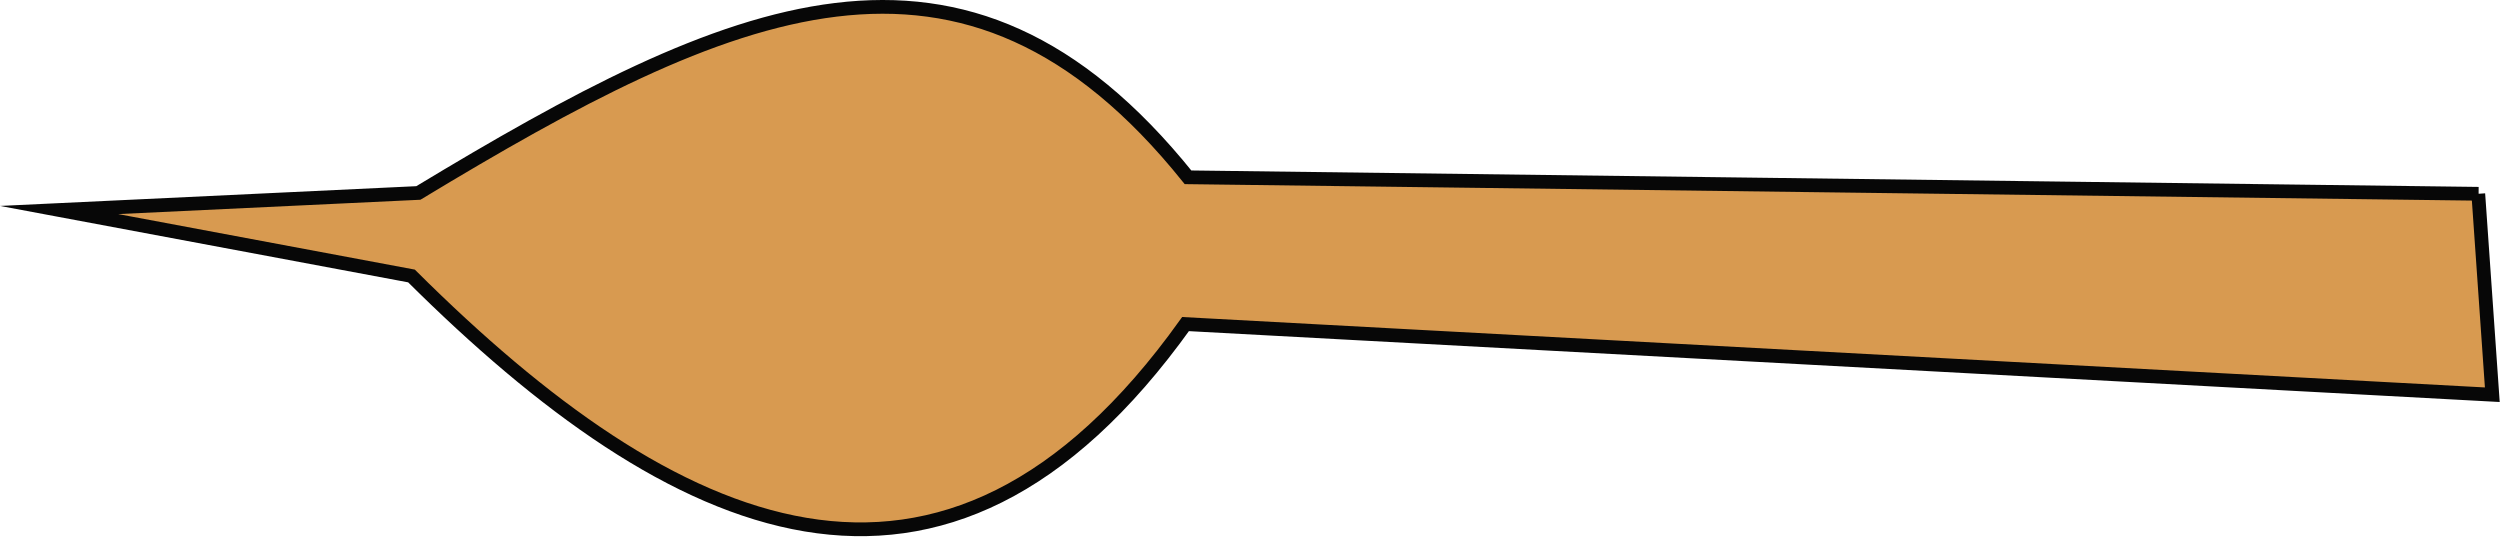
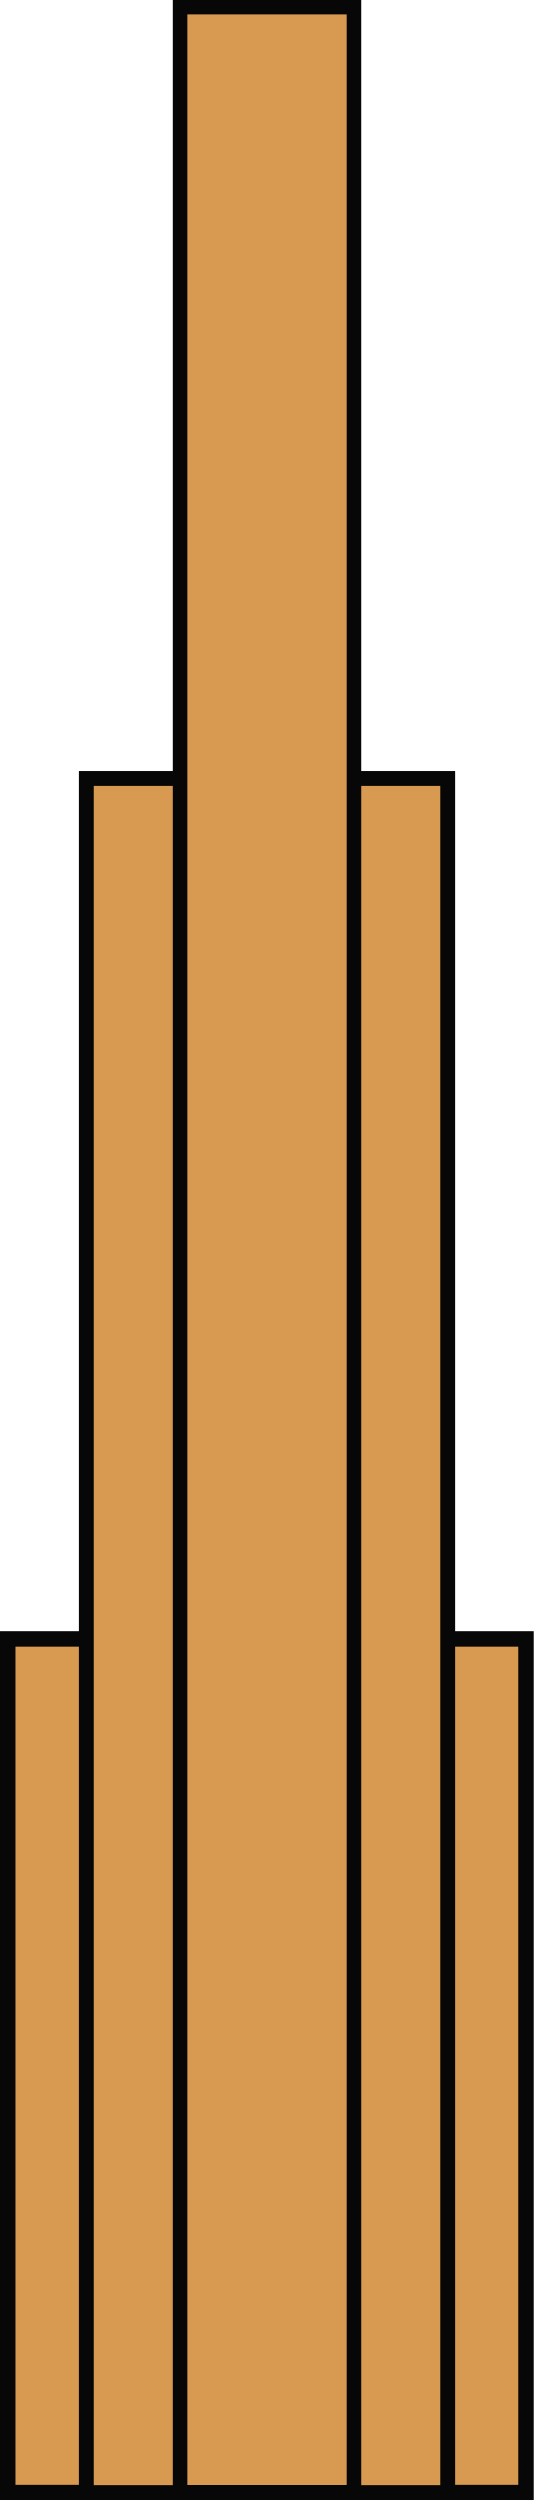
- <svg xmlns="http://www.w3.org/2000/svg" id="Layer_2" data-name="Layer 2" viewBox="0 0 90.95 19.5">
+ <svg xmlns="http://www.w3.org/2000/svg" id="Layer_2" data-name="Layer 2" viewBox="0 0 17.25 80.8">
  <defs>
    <style>
      .cls-1 {
+         stroke-width: .5px;
+       }
+ 
+       .cls-1, .cls-2, .cls-3 {
        fill: #d89a50;
        stroke: #070707;
        stroke-miterlimit: 10;
-         stroke-width: .5px;
+       }
+ 
+       .cls-2 {
+         stroke-width: .48px;
+       }
+ 
+       .cls-3 {
+         stroke-width: .47px;
      }
    </style>
  </defs>
  <g id="Layer_1-2" data-name="Layer 1">
-     <path class="cls-1" d="M90.17,7.05l-46.95-.6C35.06-3.71,26.56.17,15.22,7.02l-13.07.62,12.82,2.4c9.51,9.46,19.34,14.08,28.16,1.75l47.54,2.57-.51-7.31Z" />
+     <g>
+       <rect class="cls-1" x=".25" y="52.97" width="16.75" height="27.59" />
+       <rect class="cls-2" x="2.79" y="25.16" width="11.68" height="55.4" />
+       <rect class="cls-3" x="5.82" y=".23" width="5.62" height="80.32" />
+     </g>
  </g>
</svg>
